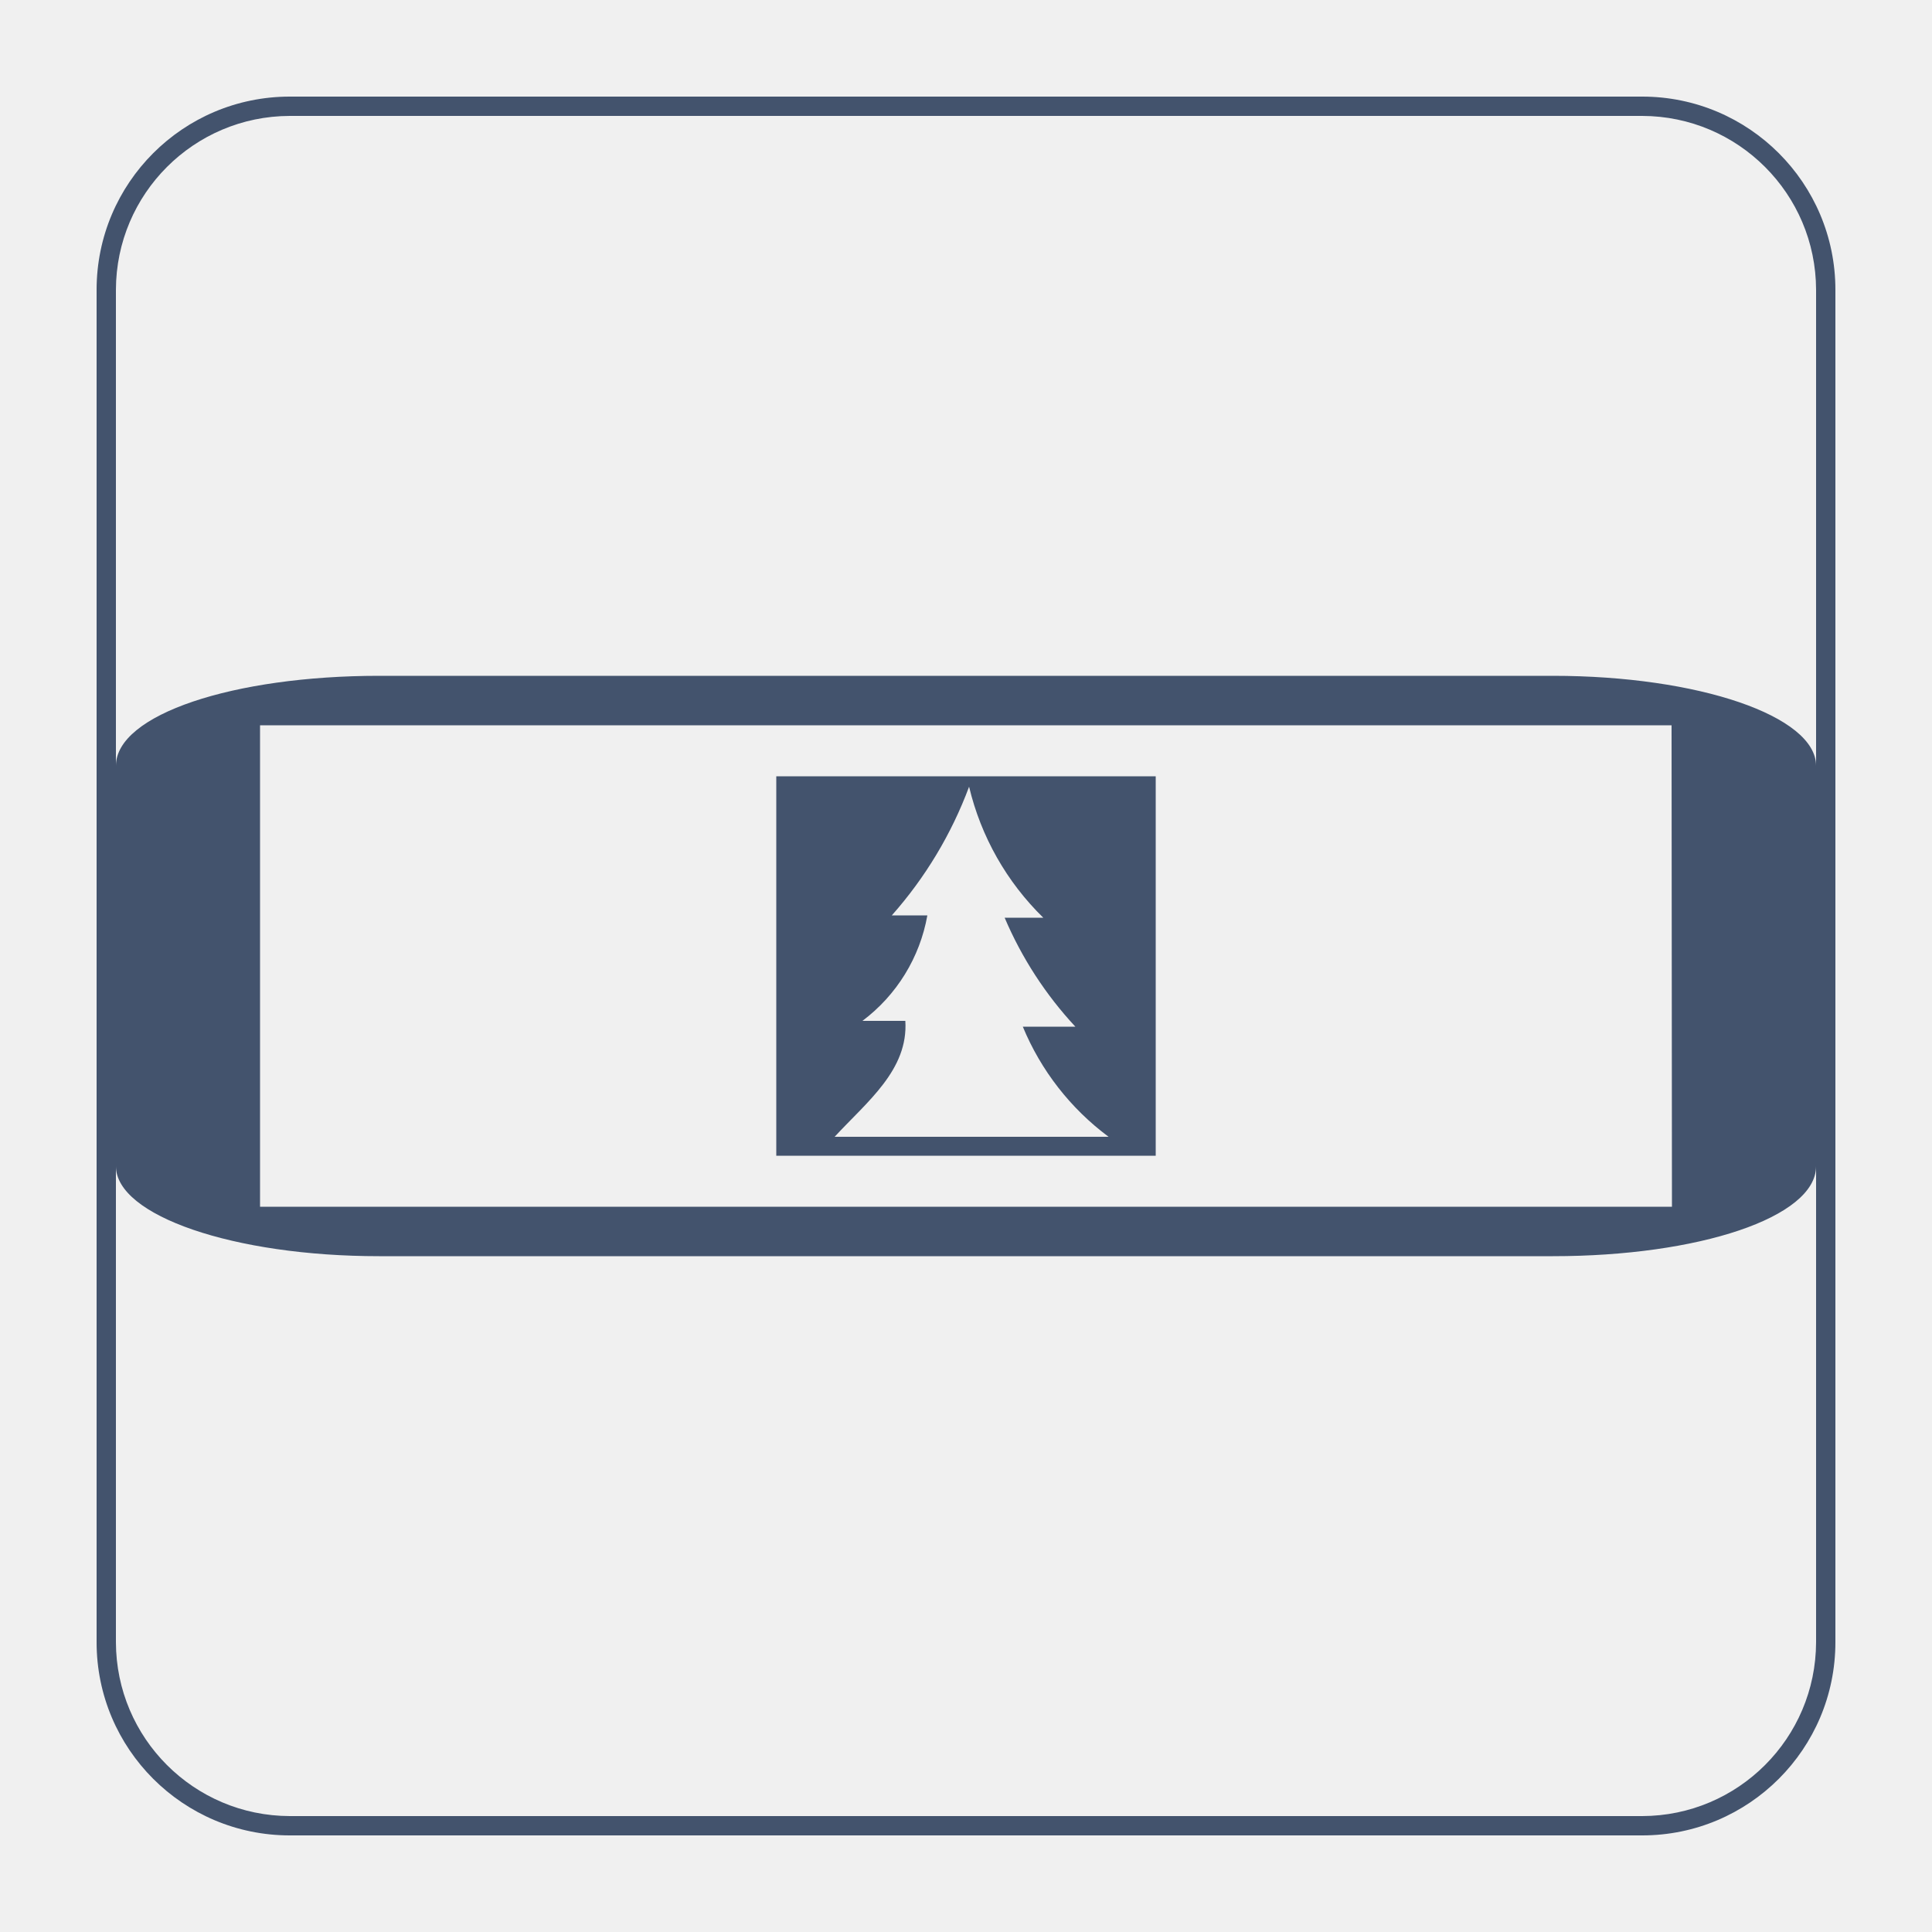
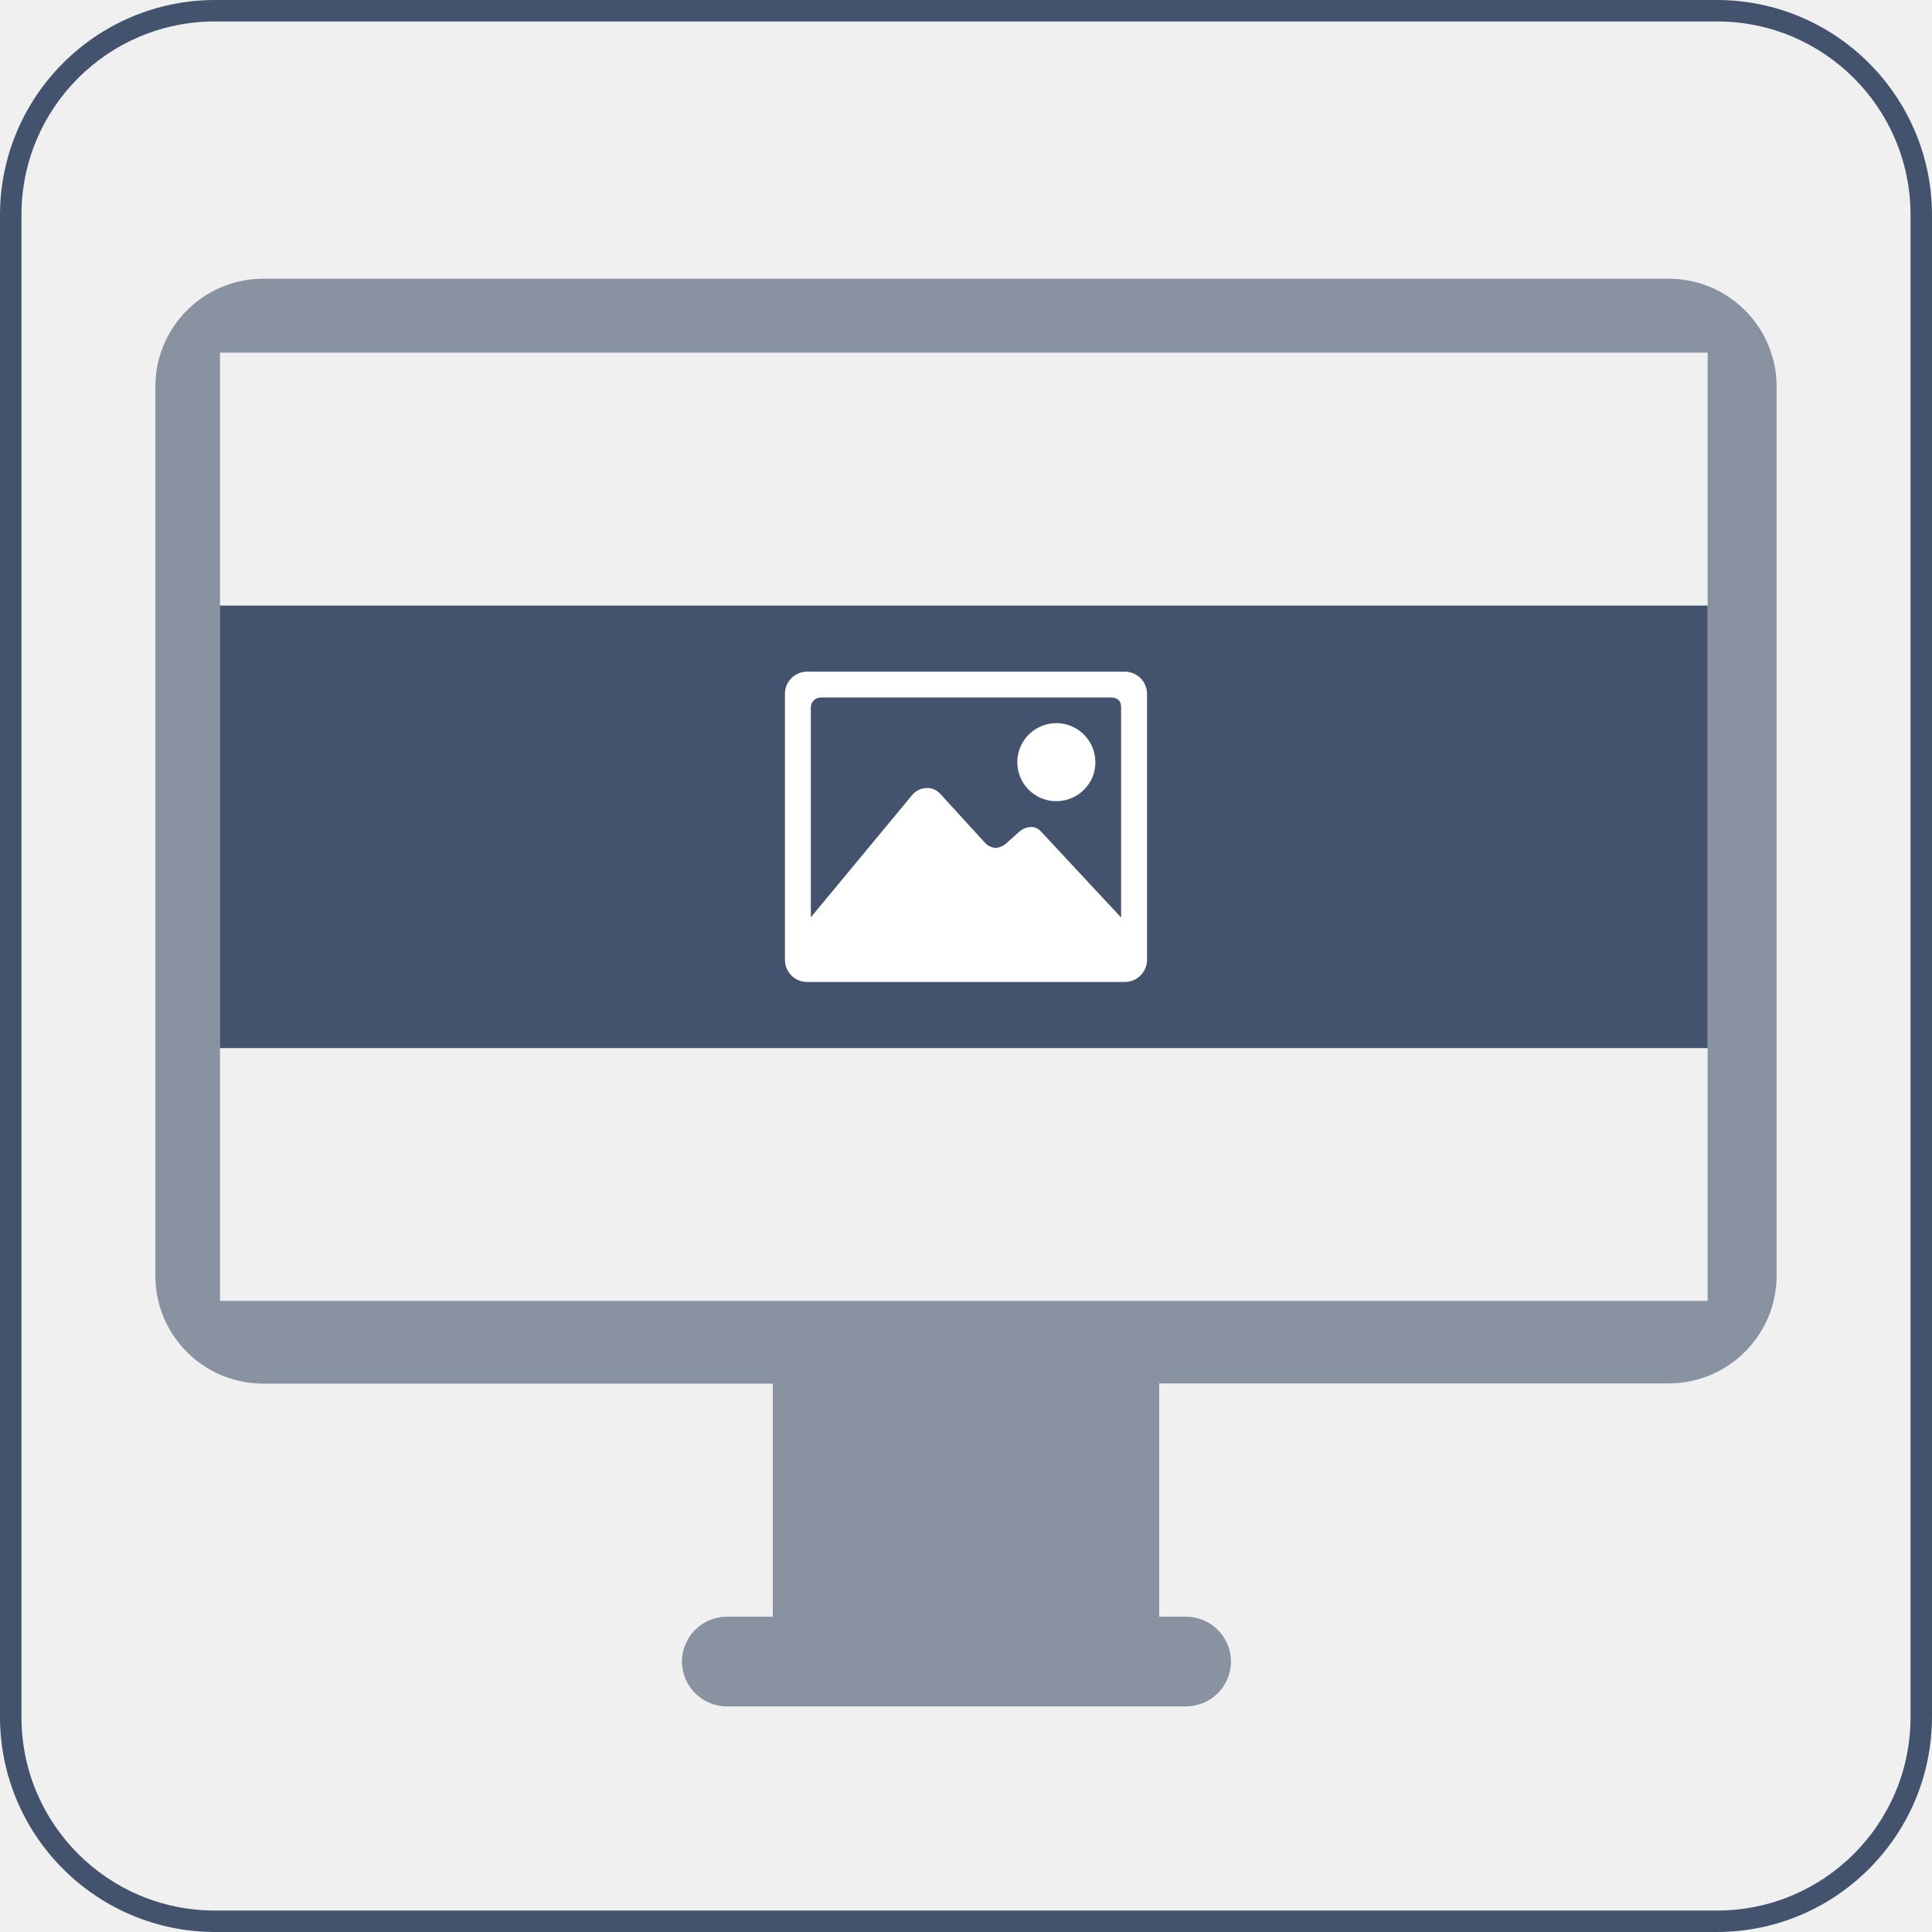
- <svg xmlns="http://www.w3.org/2000/svg" id="Ebene_1" data-name="Ebene 1" viewBox="0 0 50 50">
+ <svg xmlns="http://www.w3.org/2000/svg" viewBox="0 0 45 45">
  <defs>
-     <style>.cls-1{fill:#43536d;}</style>
+     <style>.cls-1,.cls-2{fill:#43536d;}.cls-2{fill-rule:evenodd;opacity:0.6;}.cls-3{fill:#fff;}</style>
  </defs>
-   <path class="cls-1" d="M42.5,3A4.51,4.51,0,0,1,47,7.5v35A4.51,4.51,0,0,1,42.5,47H7.5A4.51,4.51,0,0,1,3,42.5V7.5A4.51,4.51,0,0,1,7.5,3h35m0-.5H7.5a5,5,0,0,0-5,5v35a5,5,0,0,0,5,5h35a5,5,0,0,0,5-5V7.5a5,5,0,0,0-5-5Z" />
-   <path class="cls-1" d="M29.91,20.09H20.09v9.82h9.82ZM21.6,29.42c.84-.91,1.91-1.73,1.83-3H22.32A4.37,4.37,0,0,0,24,23.69h-.92a10.59,10.59,0,0,0,2-3.33A7,7,0,0,0,27,23.75H26a9.74,9.74,0,0,0,1.83,2.82H26.47a6.78,6.78,0,0,0,2.22,2.85Z" />
-   <path class="cls-1" d="M40.19,17.49H9.81c-3.76,0-6.81,1-6.81,2.33V30.18c0,1.28,3.05,2.33,6.81,2.33H40.19c3.76,0,6.81-1,6.81-2.33V19.82C47,18.53,43.95,17.49,40.19,17.49Zm3.08,13.74H6.73V18.77H43.26Z" />
+   <g id="Width_2" data-name="Width 2">
+     <rect class="cls-1" x="5.123" y="14.105" width="34.651" height="10.307" />
+     <path class="cls-2" d="M8.624,8.992H41.375A2.514,2.514,0,0,1,43.881,11.5V32.222a2.513,2.513,0,0,1-2.506,2.5H29.5v5.434h.627a1.048,1.048,0,0,1,1.045,1.046h0a1.049,1.049,0,0,1-1.045,1.043H19.429a1.048,1.048,0,0,1-1.045-1.043h0a1.047,1.047,0,0,1,1.045-1.046H20.5V34.727H8.624a2.511,2.511,0,0,1-2.505-2.5V11.5A2.513,2.513,0,0,1,8.624,8.992Zm-1,1.722V32.8h34.65V10.714Z" transform="translate(-2.5 -2.5)" />
+     <path class="cls-3" d="M28.689,18.144a.519.519,0,0,1,.528.527v6.174a.519.519,0,0,1-.528.527H21.31a.516.516,0,0,1-.527-.527V18.671a.516.516,0,0,1,.527-.527ZM26.75,21.871l1.863,2V18.972c0-.15-.082-.226-.244-.226H21.631a.232.232,0,0,0-.245.226v4.894l2.371-2.861a.451.451,0,0,1,.32-.15.4.4,0,0,1,.32.131L25.414,22.1l.075.075a.381.381,0,0,0,.207.075.412.412,0,0,0,.226-.094l.338-.3a.428.428,0,0,1,.246-.094A.305.305,0,0,1,26.75,21.871Zm1-.979a.909.909,0,1,1,.263-.64A.872.872,0,0,1,27.748,20.892Z" transform="translate(-2.5 -2.5)" />
+   </g>
+   <g id="Frame">
+     <path class="cls-1" d="M42.5,3A4.505,4.505,0,0,1,47,7.5v35A4.505,4.505,0,0,1,42.5,47H7.5A4.505,4.505,0,0,1,3,42.5V7.5A4.505,4.505,0,0,1,7.5,3h35m0-.5H7.5a5.015,5.015,0,0,0-5,5v35a5.015,5.015,0,0,0,5,5h35a5.015,5.015,0,0,0,5-5V7.5a5.015,5.015,0,0,0-5-5Z" transform="translate(-2.5 -2.5)" />
+   </g>
</svg>
